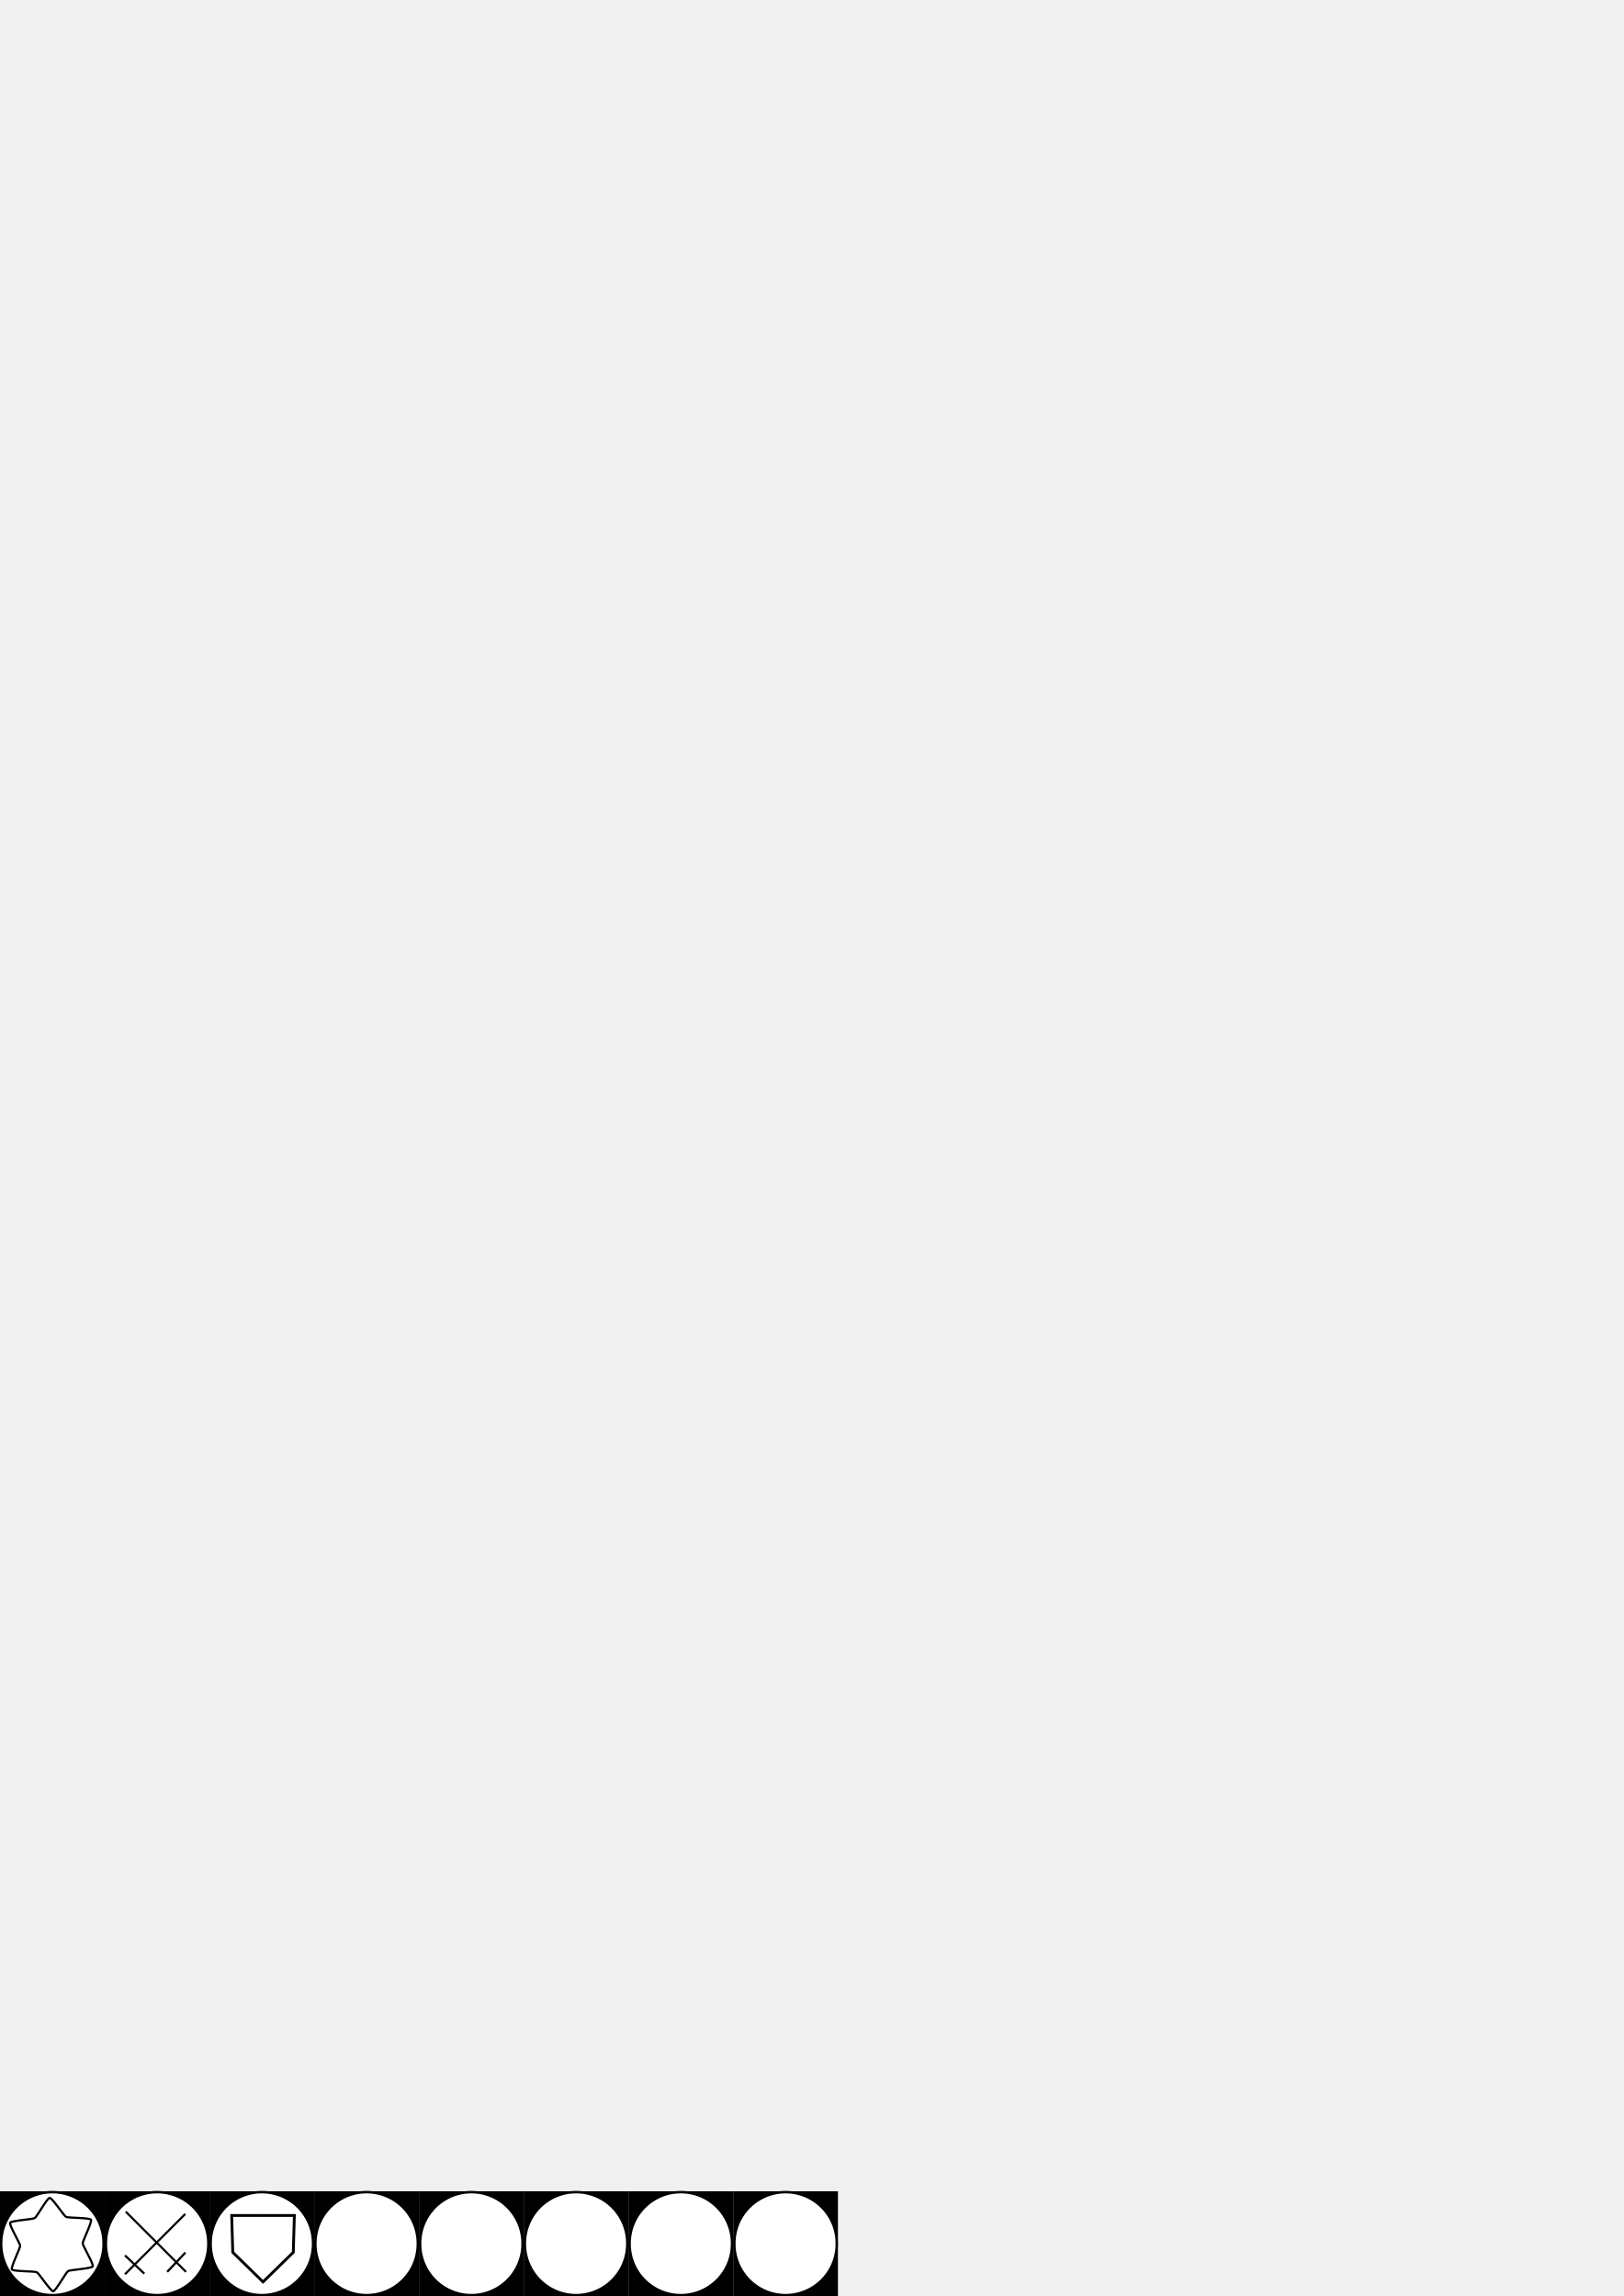
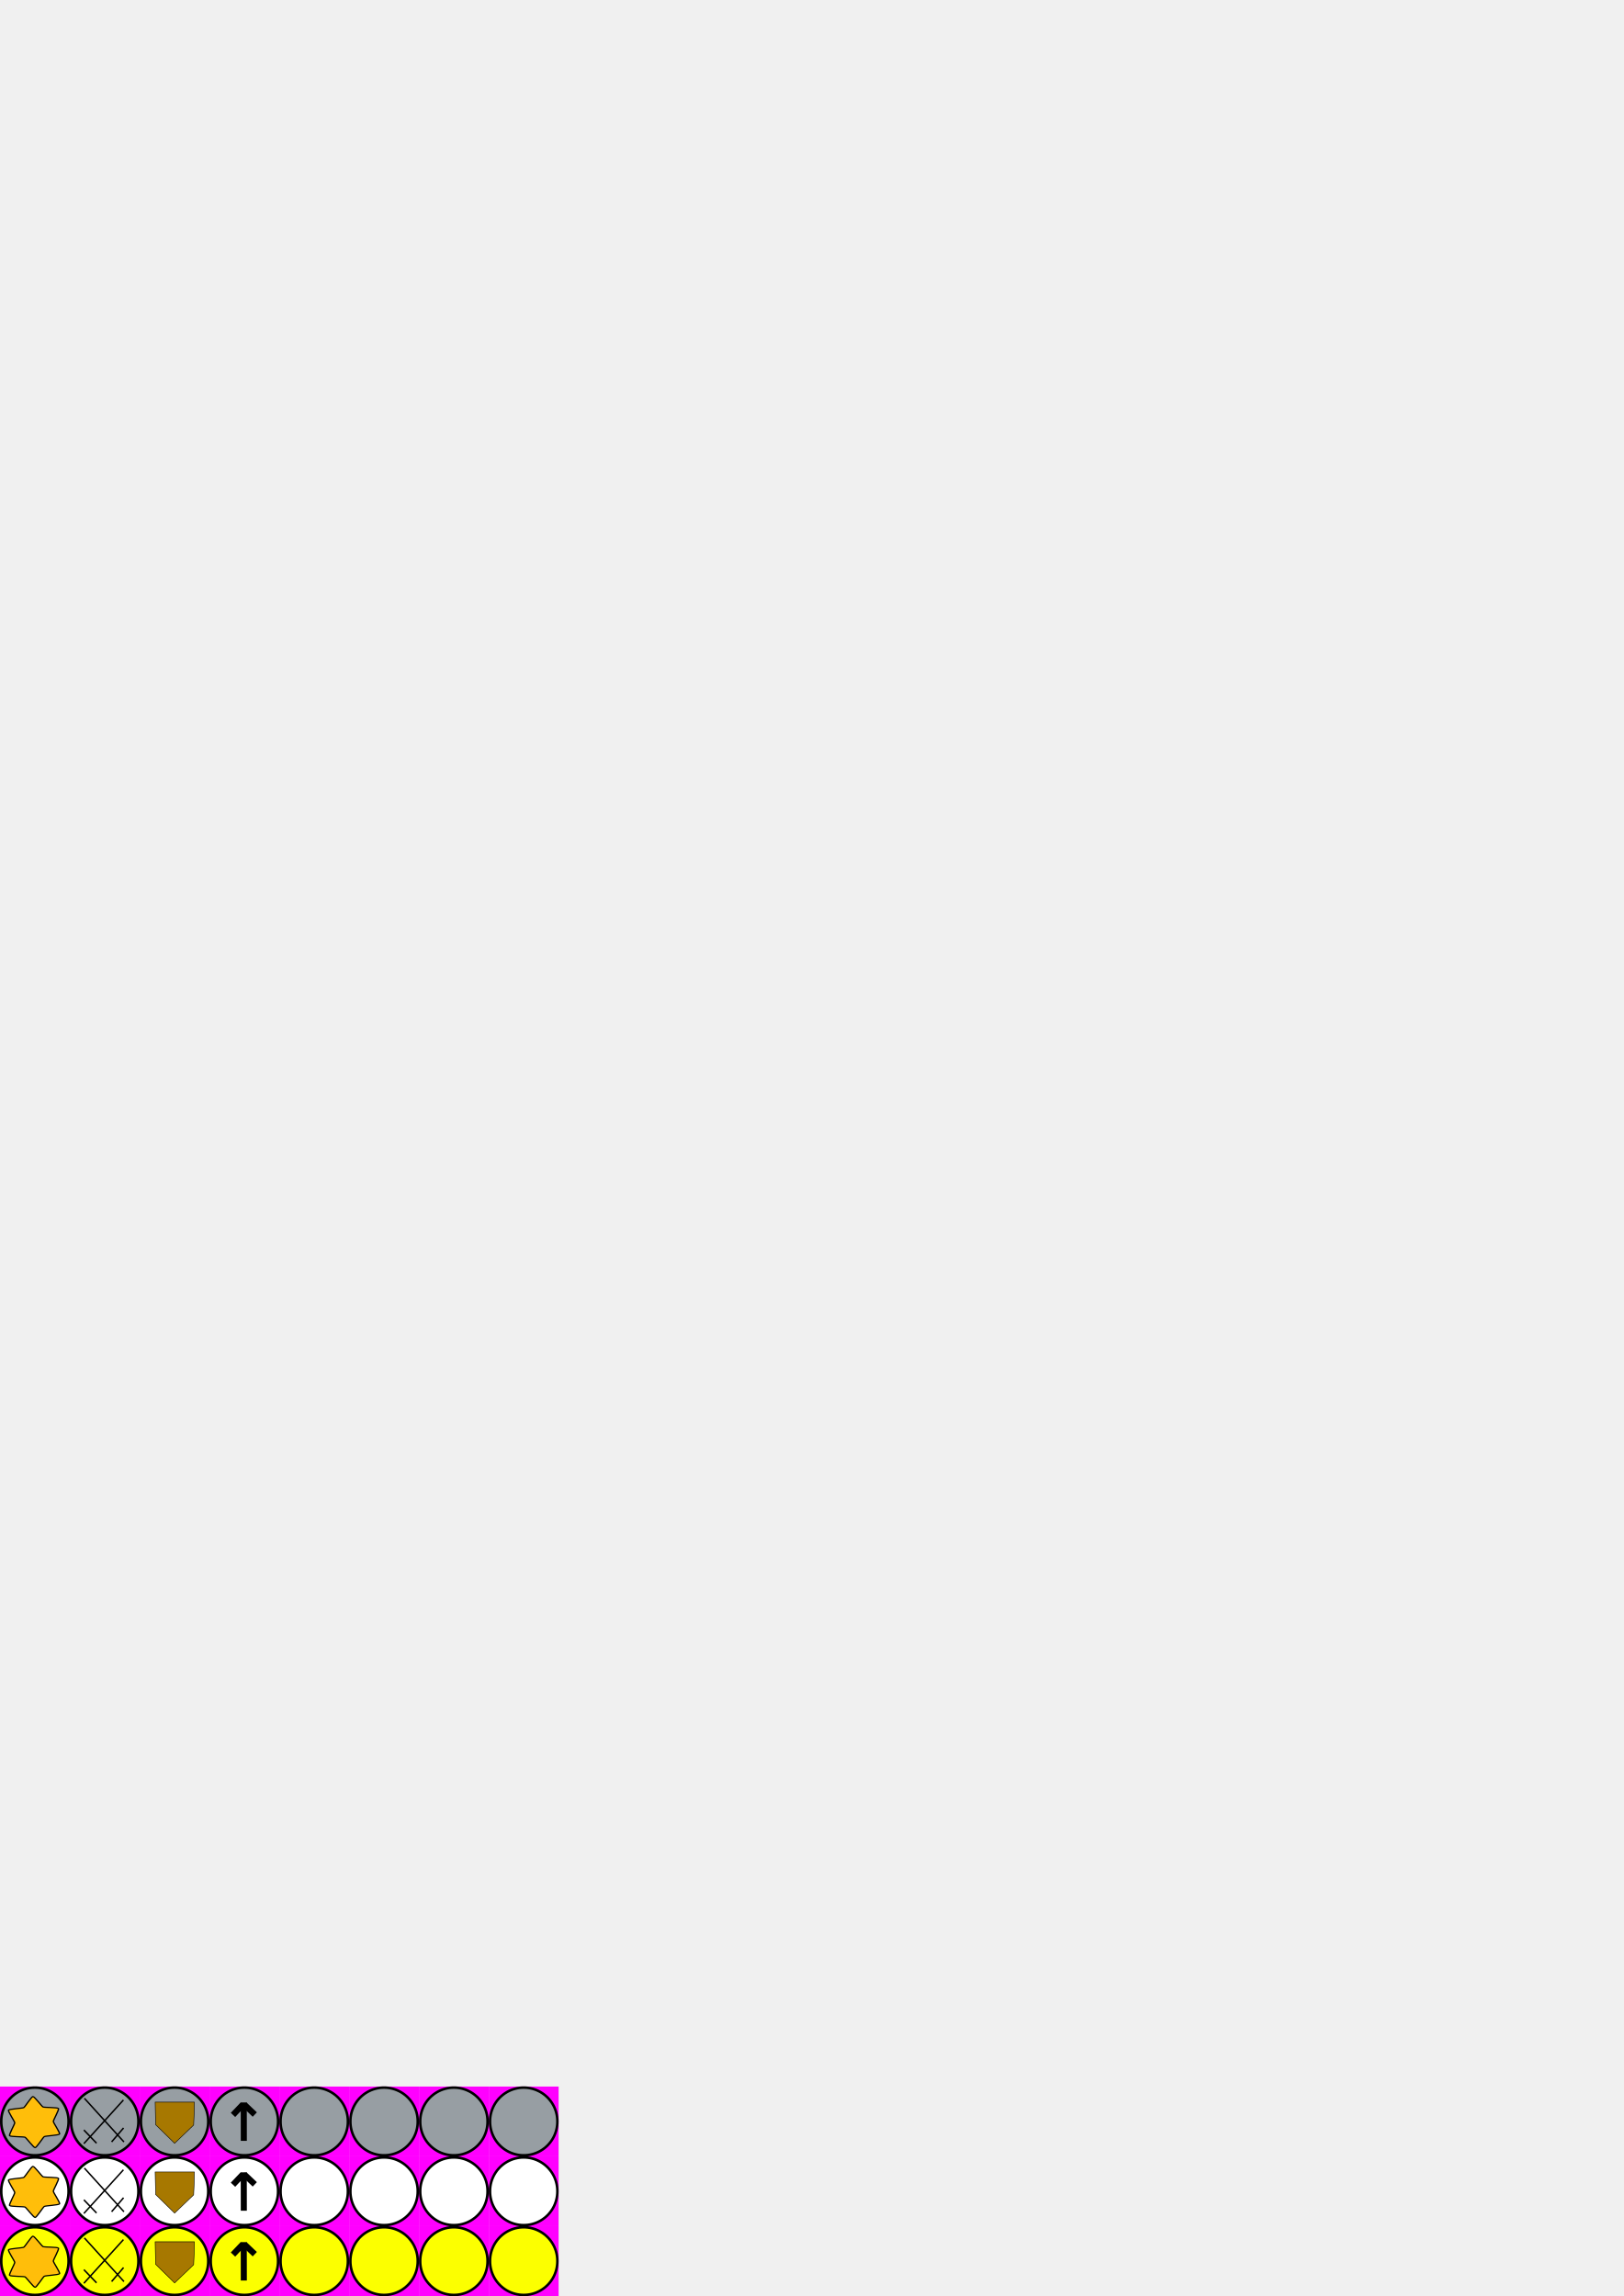
<svg xmlns="http://www.w3.org/2000/svg" xmlns:xlink="http://www.w3.org/1999/xlink" width="744.094" height="1052.362" id="svg4468" version="1.1">
  <defs id="defs4470" />
-   <g id="layer1" style="display:inline">
-     <rect style="fill:#000000;fill-opacity:1;stroke:#000000;stroke-width:1.97;stroke-miterlimit:4;stroke-opacity:1;stroke-dasharray:none" id="rect5342" width="46.03" height="46.03" x="0.985" y="1005.347" />
-     <use x="0" y="0" xlink:href="#rect5342" id="use5344" transform="translate(48,5.6919878e-7)" width="744.094" height="1052.362" />
-     <use x="0" y="0" xlink:href="#use5344" id="use5346" transform="translate(48,5.6919878e-7)" width="744.094" height="1052.362" />
-     <use x="0" y="0" xlink:href="#use5346" id="use5348" transform="translate(96,-4.3080122e-7)" width="744.094" height="1052.362" />
-     <use x="0" y="0" xlink:href="#use5348" id="use5350" transform="translate(144,-4.3080122e-7)" width="744.094" height="1052.362" />
-     <use x="0" y="0" xlink:href="#use5350" id="use5352" transform="translate(-96,-4.3080122e-7)" width="744.094" height="1052.362" />
-     <use x="0" y="0" xlink:href="#use5352" id="use5354" transform="translate(48,-4.3080122e-7)" width="744.094" height="1052.362" />
-     <rect y="1005.347" x="144.985" height="46.03" width="46.03" id="use5358" style="fill:#000000;fill-opacity:1;stroke:#000000;stroke-width:1.97;stroke-miterlimit:4;stroke-opacity:1;stroke-dasharray:none" />
-   </g>
+   <g id="layer1" style="display:inline" />
  <g id="layer4" style="display:inline">
-     <path style="fill:#ffffff;fill-opacity:1;stroke:#000000;stroke-width:1;stroke-miterlimit:4;stroke-opacity:1;stroke-dasharray:none" id="path5362" d="m 63.214,866.469 a 21.786,20.893 0 1 1 -43.571,0 21.786,20.893 0 1 1 43.571,0 z" transform="matrix(1.076412,0,0,1.122413,-20.59423,55.82578)" />
-     <use x="0" y="0" xlink:href="#path5362" id="use5364" transform="translate(48,3.1256508e-8)" width="744.094" height="1052.362" />
-     <use x="0" y="0" xlink:href="#use5364" id="use5366" transform="translate(48,-6.8743343e-8)" width="744.094" height="1052.362" />
-     <use x="0" y="0" xlink:href="#use5366" id="use5368" transform="translate(48,3.1256657e-8)" width="744.094" height="1052.362" />
-     <use x="0" y="0" xlink:href="#use5368" id="use5370" transform="translate(48,3.1256657e-8)" width="744.094" height="1052.362" />
-     <use x="0" y="0" xlink:href="#use5370" id="use5372" transform="translate(48,3.1256657e-8)" width="744.094" height="1052.362" />
-     <use x="0" y="0" xlink:href="#use5372" id="use5374" transform="translate(48,3.1256657e-8)" width="744.094" height="1052.362" />
-     <use x="0" y="0" xlink:href="#use5374" id="use5376" transform="translate(48,3.1256657e-8)" width="744.094" height="1052.362" />
-     <path style="fill:#ffffff;fill-opacity:1;stroke:#000000;stroke-width:1;stroke-miterlimit:4;stroke-opacity:1;stroke-dasharray:none" id="path5380" d="m 82.857,877.719 c -0.537,1.017 -10.322,1.532 -11.296,2.143 -0.973,0.612 -5.68,9.206 -6.829,9.249 -1.149,0.043 -6.487,-8.173 -7.504,-8.71 -1.017,-0.537 -10.813,-0.316 -11.425,-1.29 -0.612,-0.973 3.835,-9.705 3.791,-10.854 -0.043,-1.149 -5.133,-9.522 -4.596,-10.539 0.537,-1.017 10.322,-1.532 11.296,-2.143 0.973,-0.612 5.68,-9.206 6.829,-9.249 1.149,-0.043 6.487,8.173 7.504,8.71 1.017,0.537 10.813,0.316 11.425,1.29 0.612,0.973 -3.835,9.705 -3.791,10.854 0.043,1.149 5.133,9.522 4.596,10.539 z" transform="translate(-40.35714,161.0714)" />
-     <g id="g5390" transform="matrix(0.7071068,-0.7071068,0.7071068,0.7071068,-581.1335,402.217)">
-       <path id="path5386" d="m 19.286,884.052 0,39.049" style="fill:none;stroke:#000000;stroke-width:0.975px;stroke-linecap:butt;stroke-linejoin:miter;stroke-opacity:1" />
-       <path id="path5388" d="M 13.214,917.005 25.357,916.648" style="fill:none;stroke:#000000;stroke-width:1px;stroke-linecap:butt;stroke-linejoin:miter;stroke-opacity:1" />
+     <rect style="fill:#ff00ff;fill-opacity:1;stroke:none;display:inline" id="rect6005" width="32" height="32" x="0" y="1020.362" />
+     <use style="display:inline" x="0" y="0" xlink:href="#rect6005" id="use6007" transform="translate(32,0)" width="744.094" height="1052.362" />
+     <use style="display:inline" x="0" y="0" xlink:href="#use6007" id="use6009" transform="translate(32,3.203116e-8)" width="744.094" height="1052.362" />
+     <use style="display:inline" x="0" y="0" xlink:href="#use6009" id="use6011" transform="translate(32,-2.796884e-8)" width="744.094" height="1052.362" />
+     <use style="display:inline" x="0" y="0" xlink:href="#use6011" id="use6013" transform="translate(32,0)" width="744.094" height="1052.362" />
+     <use style="display:inline" x="0" y="0" xlink:href="#use6013" id="use6015" transform="translate(32,-2.796884e-8)" width="744.094" height="1052.362" />
+     <use style="display:inline" x="0" y="0" xlink:href="#use6015" id="use6017" transform="translate(32,0)" width="744.094" height="1052.362" />
+     <use style="display:inline" x="0" y="0" xlink:href="#use6017" id="use6019" transform="translate(32,0)" width="744.094" height="1052.362" />
+     <path style="fill:#fcff00;fill-opacity:1;stroke:#000000;stroke-width:2;stroke-miterlimit:4;stroke-opacity:1;stroke-dasharray:none;display:inline" id="path6021" d="m 102.025,843.008 a 27.022,26.517 0 1 1 -54.043,0 27.022,26.517 0 1 1 54.043,0 z" transform="matrix(0.5707954,0,0,0.5816677,-26.81184,546.0116)" />
+     <use style="display:inline" x="0" y="0" xlink:href="#path6021" id="use6023" transform="translate(32,4.7788043e-6)" width="744.094" height="1052.362" />
+     <use style="display:inline" x="0" y="0" xlink:href="#use6023" id="use6025" transform="translate(32,4.7788042e-6)" width="744.094" height="1052.362" />
+     <use style="display:inline" x="0" y="0" xlink:href="#use6025" id="use6027" transform="translate(32,4.7788042e-6)" width="744.094" height="1052.362" />
+     <use style="display:inline" x="0" y="0" xlink:href="#use6027" id="use6029" transform="translate(32,4.7788042e-6)" width="744.094" height="1052.362" />
+     <use style="display:inline" x="0" y="0" xlink:href="#use6029" id="use6031" transform="translate(32,4.7788042e-6)" width="744.094" height="1052.362" />
+     <use style="display:inline" x="0" y="0" xlink:href="#use6031" id="use6033" transform="translate(32,4.7788042e-6)" width="744.094" height="1052.362" />
+     <use style="display:inline" x="0" y="0" xlink:href="#use6033" id="use6035" transform="translate(32,4.7788042e-6)" width="744.094" height="1052.362" />
+     <path style="fill:#ffbe0a;fill-opacity:1;stroke:#000000;stroke-width:1;stroke-miterlimit:4;stroke-opacity:1;stroke-dasharray:none" id="path5380" d="m 82.857,877.719 c -0.537,1.017 -10.322,1.532 -11.296,2.143 -0.973,0.612 -5.68,9.206 -6.829,9.249 -1.149,0.043 -6.487,-8.173 -7.504,-8.71 -1.017,-0.537 -10.813,-0.316 -11.425,-1.29 -0.612,-0.973 3.835,-9.705 3.791,-10.854 -0.043,-1.149 -5.133,-9.522 -4.596,-10.539 0.537,-1.017 10.322,-1.532 11.296,-2.143 0.973,-0.612 5.68,-9.206 6.829,-9.249 1.149,-0.043 6.487,8.173 7.504,8.71 1.017,0.537 10.813,0.316 11.425,1.29 0.612,0.973 -3.835,9.705 -3.791,10.854 0.043,1.149 5.133,9.522 4.596,10.539 z" transform="matrix(0.6173132,0,0,0.5473507,-23.86586,561.7165)" />
+     <path style="fill:none;stroke:#000000;stroke-width:0.673px;stroke-linecap:butt;stroke-linejoin:miter;stroke-opacity:1" d="m 38.667,1025.744 18.136,20.003" id="path5386" />
+     <path style="fill:none;stroke:#000000;stroke-width:0.69px;stroke-linecap:butt;stroke-linejoin:miter;stroke-opacity:1" d="m 51.152,1045.734 5.474,-6.403" id="path5388" />
+     <g transform="matrix(0.4644398,0.5122439,-0.4644398,0.5122439,458.2,563.7911)" id="use5394">
+       <path style="fill:none;stroke:#000000;stroke-width:0.975px;stroke-linecap:butt;stroke-linejoin:miter;stroke-opacity:1" d="m 19.286,884.052 0,39.049" id="path6198" />
+       <path style="fill:none;stroke:#000000;stroke-width:1px;stroke-linecap:butt;stroke-linejoin:miter;stroke-opacity:1" d="M 13.214,917.005 25.357,916.648" id="path6200" />
    </g>
-     <use x="0" y="0" xlink:href="#g5390" id="use5394" transform="matrix(0,1,-1,0,1098.576,957.1479)" width="744.094" height="1052.362" />
-     <g id="g5421" transform="matrix(1.285377,0,0,1.285377,23.76614,-104.636)">
-       <path id="path5406" d="m 75.22,871.419 11.238,0 -0.379,13.132 -11.049,10.796" style="fill:none;stroke:#000000;stroke-width:1px;stroke-linecap:butt;stroke-linejoin:miter;stroke-opacity:1" />
-       <use height="1052.362" width="744.094" transform="matrix(-1,0,0,1,150.5761,0)" id="use5419" xlink:href="#path5406" y="0" x="0" />
+     <path style="fill:#a77800;fill-opacity:1;stroke:#000000;stroke-width:0.239;stroke-miterlimit:4;stroke-opacity:1;stroke-dasharray:none" d="m 75.676,1042.113 -4.346,-4.264 -0.11,-5.172 -0.11,-5.172 8.977,0 8.977,0 -6.7e-4,1.491 c -4.2e-4,0.82 -0.071,3.183 -0.157,5.251 l -0.156,3.76 -4.364,4.185 -4.364,4.185 -4.346,-4.264 z" id="path5686" />
+     <path id="path5859" d="m 111.706,1027.661 0.028,17.597" style="fill:none;stroke:#000000;stroke-width:2.775;stroke-linecap:butt;stroke-linejoin:miter;stroke-miterlimit:4;stroke-opacity:1;stroke-dasharray:none" />
+     <path id="path5861" d="m 112.021,1028.686 4.74,4.508" style="fill:none;stroke:#000000;stroke-width:2.775;stroke-linecap:butt;stroke-linejoin:miter;stroke-miterlimit:4;stroke-opacity:1;stroke-dasharray:none" />
+     <path id="path5863" d="m 111.276,1028.622 -4.508,4.74" style="fill:none;stroke:#000000;stroke-width:2.775;stroke-linecap:butt;stroke-linejoin:miter;stroke-miterlimit:4;stroke-opacity:1;stroke-dasharray:none;display:inline" />
+     <rect style="fill:#ff00ff;fill-opacity:1;stroke:none;display:inline" id="rect6005-1" width="32" height="32" x="0" y="988.362" />
+     <use style="display:inline" x="0" y="0" xlink:href="#rect6005-1" id="use6007-0" transform="translate(32,1.83066e-5)" width="744.094" height="1052.362" />
+     <use style="display:inline" x="0" y="0" xlink:href="#use6007-0" id="use6009-4" transform="translate(32,1.83066e-5)" width="744.094" height="1052.362" />
+     <use style="display:inline" x="0" y="0" xlink:href="#use6009-4" id="use6011-0" transform="translate(32,1.83066e-5)" width="744.094" height="1052.362" />
+     <use style="display:inline" x="0" y="0" xlink:href="#use6011-0" id="use6013-7" transform="translate(32,1.83066e-5)" width="744.094" height="1052.362" />
+     <use style="display:inline" x="0" y="0" xlink:href="#use6013-7" id="use6015-5" transform="translate(32,1.83066e-5)" width="744.094" height="1052.362" />
+     <use style="display:inline" x="0" y="0" xlink:href="#use6015-5" id="use6017-9" transform="translate(32,1.83066e-5)" width="744.094" height="1052.362" />
+     <use style="display:inline" x="0" y="0" xlink:href="#use6017-9" id="use6019-0" transform="translate(32,1.83066e-5)" width="744.094" height="1052.362" />
+     <path style="fill:#ffffff;fill-opacity:1;stroke:#000000;stroke-width:2;stroke-miterlimit:4;stroke-opacity:1;stroke-dasharray:none;display:inline" id="path6021-5" d="m 102.025,843.008 a 27.022,26.517 0 1 1 -54.043,0 27.022,26.517 0 1 1 54.043,0 z" transform="matrix(0.5707954,0,0,0.5816677,-26.81184,514.0115)" />
+     <use style="display:inline" x="0" y="0" xlink:href="#path6021-5" id="use6023-1" transform="translate(32,1.83066e-5)" width="744.094" height="1052.362" />
+     <use style="display:inline" x="0" y="0" xlink:href="#use6023-1" id="use6025-2" transform="translate(32,1.83066e-5)" width="744.094" height="1052.362" />
+     <use style="display:inline" x="0" y="0" xlink:href="#use6025-2" id="use6027-0" transform="translate(32,1.83066e-5)" width="744.094" height="1052.362" />
+     <use style="display:inline" x="0" y="0" xlink:href="#use6027-0" id="use6029-9" transform="translate(32,1.83066e-5)" width="744.094" height="1052.362" />
+     <use style="display:inline" x="0" y="0" xlink:href="#use6029-9" id="use6031-8" transform="translate(32,1.83066e-5)" width="744.094" height="1052.362" />
+     <use style="display:inline" x="0" y="0" xlink:href="#use6031-8" id="use6033-9" transform="translate(32,1.83066e-5)" width="744.094" height="1052.362" />
+     <use style="display:inline" x="0" y="0" xlink:href="#use6033-9" id="use6035-1" transform="translate(32,1.83066e-5)" width="744.094" height="1052.362" />
+     <path style="fill:#ffbe0a;fill-opacity:1;stroke:#000000;stroke-width:1;stroke-miterlimit:4;stroke-opacity:1;stroke-dasharray:none;display:inline" id="path5380-7" d="m 82.857,877.719 c -0.537,1.017 -10.322,1.532 -11.296,2.143 -0.973,0.612 -5.68,9.206 -6.829,9.249 -1.149,0.043 -6.487,-8.173 -7.504,-8.71 -1.017,-0.537 -10.813,-0.316 -11.425,-1.29 -0.612,-0.973 3.835,-9.705 3.791,-10.854 -0.043,-1.149 -5.133,-9.522 -4.596,-10.539 0.537,-1.017 10.322,-1.532 11.296,-2.143 0.973,-0.612 5.68,-9.206 6.829,-9.249 1.149,-0.043 6.487,8.173 7.504,8.71 1.017,0.537 10.813,0.316 11.425,1.29 0.612,0.973 -3.835,9.705 -3.791,10.854 0.043,1.149 5.133,9.522 4.596,10.539 z" transform="matrix(0.6173132,0,0,0.5473507,-23.86586,529.7164)" />
+     <path style="fill:none;stroke:#000000;stroke-width:0.673px;stroke-linecap:butt;stroke-linejoin:miter;stroke-opacity:1;display:inline" d="m 38.667,993.744 18.136,20.003" id="path5386-3" />
+     <path style="fill:none;stroke:#000000;stroke-width:0.69px;stroke-linecap:butt;stroke-linejoin:miter;stroke-opacity:1;display:inline" d="m 51.152,1013.734 5.474,-6.403" id="path5388-3" />
+     <g style="display:inline" transform="matrix(0.4644398,0.5122439,-0.4644398,0.5122439,458.2,531.7909)" id="use5394-0">
+       <path style="fill:none;stroke:#000000;stroke-width:0.975px;stroke-linecap:butt;stroke-linejoin:miter;stroke-opacity:1" d="m 19.286,884.052 0,39.049" id="path6198-7" />
+       <path style="fill:none;stroke:#000000;stroke-width:1px;stroke-linecap:butt;stroke-linejoin:miter;stroke-opacity:1" d="M 13.214,917.005 25.357,916.648" id="path6200-6" />
    </g>
+     <path style="fill:#a77800;fill-opacity:1;stroke:#000000;stroke-width:0.239;stroke-miterlimit:4;stroke-opacity:1;stroke-dasharray:none;display:inline" d="m 75.676,1010.113 -4.346,-4.264 -0.11,-5.172 -0.11,-5.172 8.977,0 8.977,0 -6.7e-4,1.491 c -4.2e-4,0.82 -0.071,3.183 -0.157,5.251 l -0.156,3.76 -4.364,4.185 -4.364,4.185 -4.346,-4.264 z" id="path5686-6" />
+     <path id="path5859-0" d="m 111.706,995.661 0.028,17.597" style="fill:none;stroke:#000000;stroke-width:2.775;stroke-linecap:butt;stroke-linejoin:miter;stroke-miterlimit:4;stroke-opacity:1;stroke-dasharray:none;display:inline" />
+     <path id="path5861-2" d="m 112.021,996.685 4.74,4.508" style="fill:none;stroke:#000000;stroke-width:2.775;stroke-linecap:butt;stroke-linejoin:miter;stroke-miterlimit:4;stroke-opacity:1;stroke-dasharray:none;display:inline" />
+     <path id="path5863-8" d="m 111.276,996.622 -4.508,4.74" style="fill:none;stroke:#000000;stroke-width:2.775;stroke-linecap:butt;stroke-linejoin:miter;stroke-miterlimit:4;stroke-opacity:1;stroke-dasharray:none;display:inline" />
+     <rect style="fill:#ff00ff;fill-opacity:1;stroke:none;display:inline" id="rect6005-9" width="32" height="32" x="0" y="956.362" />
+     <use style="display:inline" x="0" y="0" xlink:href="#rect6005-9" id="use6007-8" transform="translate(32,1.7412502e-5)" width="744.094" height="1052.362" />
+     <use style="display:inline" x="0" y="0" xlink:href="#use6007-8" id="use6009-9" transform="translate(32,1.7412502e-5)" width="744.094" height="1052.362" />
+     <use style="display:inline" x="0" y="0" xlink:href="#use6009-9" id="use6011-9" transform="translate(32,1.7412502e-5)" width="744.094" height="1052.362" />
+     <use style="display:inline" x="0" y="0" xlink:href="#use6011-9" id="use6013-9" transform="translate(32,1.7412502e-5)" width="744.094" height="1052.362" />
+     <use style="display:inline" x="0" y="0" xlink:href="#use6013-9" id="use6015-4" transform="translate(32,1.7412502e-5)" width="744.094" height="1052.362" />
+     <use style="display:inline" x="0" y="0" xlink:href="#use6015-4" id="use6017-2" transform="translate(32,1.7412502e-5)" width="744.094" height="1052.362" />
+     <use style="display:inline" x="0" y="0" xlink:href="#use6017-2" id="use6019-08" transform="translate(32,1.7412502e-5)" width="744.094" height="1052.362" />
+     <path style="fill:#979ea3;fill-opacity:1;stroke:#000000;stroke-width:2;stroke-miterlimit:4;stroke-opacity:1;stroke-dasharray:none;display:inline" id="path6021-7" d="m 102.025,843.008 a 27.022,26.517 0 1 1 -54.043,0 27.022,26.517 0 1 1 54.043,0 z" transform="matrix(0.5707954,0,0,0.5816677,-26.81184,482.0115)" />
+     <use style="display:inline" x="0" y="0" xlink:href="#path6021-7" id="use6023-8" transform="translate(32,1.7412502e-5)" width="744.094" height="1052.362" />
+     <use style="display:inline" x="0" y="0" xlink:href="#use6023-8" id="use6025-7" transform="translate(32,1.7412502e-5)" width="744.094" height="1052.362" />
+     <use style="display:inline" x="0" y="0" xlink:href="#use6025-7" id="use6027-3" transform="translate(32,1.7412502e-5)" width="744.094" height="1052.362" />
+     <use style="display:inline" x="0" y="0" xlink:href="#use6027-3" id="use6029-0" transform="translate(32,1.7412502e-5)" width="744.094" height="1052.362" />
+     <use style="display:inline" x="0" y="0" xlink:href="#use6029-0" id="use6031-7" transform="translate(32,1.7412502e-5)" width="744.094" height="1052.362" />
+     <use style="display:inline" x="0" y="0" xlink:href="#use6031-7" id="use6033-6" transform="translate(32,1.7412502e-5)" width="744.094" height="1052.362" />
+     <use style="display:inline" x="0" y="0" xlink:href="#use6033-6" id="use6035-4" transform="translate(32,1.7412502e-5)" width="744.094" height="1052.362" />
+     <path style="fill:#ffbe0a;fill-opacity:1;stroke:#000000;stroke-width:1;stroke-miterlimit:4;stroke-opacity:1;stroke-dasharray:none;display:inline" id="path5380-2" d="m 82.857,877.719 c -0.537,1.017 -10.322,1.532 -11.296,2.143 -0.973,0.612 -5.68,9.206 -6.829,9.249 -1.149,0.043 -6.487,-8.173 -7.504,-8.71 -1.017,-0.537 -10.813,-0.316 -11.425,-1.29 -0.612,-0.973 3.835,-9.705 3.791,-10.854 -0.043,-1.149 -5.133,-9.522 -4.596,-10.539 0.537,-1.017 10.322,-1.532 11.296,-2.143 0.973,-0.612 5.68,-9.206 6.829,-9.249 1.149,-0.043 6.487,8.173 7.504,8.71 1.017,0.537 10.813,0.316 11.425,1.29 0.612,0.973 -3.835,9.705 -3.791,10.854 0.043,1.149 5.133,9.522 4.596,10.539 z" transform="matrix(0.6173132,0,0,0.5473507,-23.86585,497.7164)" />
+     <path style="fill:none;stroke:#000000;stroke-width:0.673px;stroke-linecap:butt;stroke-linejoin:miter;stroke-opacity:1;display:inline" d="m 38.667,961.744 18.136,20.003" id="path5386-1" />
+     <path style="fill:none;stroke:#000000;stroke-width:0.69px;stroke-linecap:butt;stroke-linejoin:miter;stroke-opacity:1;display:inline" d="m 51.152,981.734 5.474,-6.403" id="path5388-9" />
+     <g style="display:inline" transform="matrix(0.4644398,0.5122439,-0.4644398,0.5122439,458.2,499.791)" id="use5394-1">
+       <path style="fill:none;stroke:#000000;stroke-width:0.975px;stroke-linecap:butt;stroke-linejoin:miter;stroke-opacity:1" d="m 19.286,884.052 0,39.049" id="path6198-6" />
+       <path style="fill:none;stroke:#000000;stroke-width:1px;stroke-linecap:butt;stroke-linejoin:miter;stroke-opacity:1" d="M 13.214,917.005 25.357,916.648" id="path6200-0" />
+     </g>
+     <path style="fill:#a77800;fill-opacity:1;stroke:#000000;stroke-width:0.239;stroke-miterlimit:4;stroke-opacity:1;stroke-dasharray:none;display:inline" d="m 75.676,978.113 -4.346,-4.264 -0.11,-5.172 -0.11,-5.172 8.977,0 8.977,0 -6.7e-4,1.491 c -4.2e-4,0.82 -0.071,3.183 -0.157,5.251 l -0.156,3.76 -4.364,4.185 -4.364,4.185 -4.346,-4.264 z" id="path5686-3" />
+     <path id="path5859-3" d="m 111.706,963.661 0.028,17.597" style="fill:none;stroke:#000000;stroke-width:2.775;stroke-linecap:butt;stroke-linejoin:miter;stroke-miterlimit:4;stroke-opacity:1;stroke-dasharray:none;display:inline" />
+     <path id="path5861-6" d="m 112.021,964.685 4.74,4.508" style="fill:none;stroke:#000000;stroke-width:2.775;stroke-linecap:butt;stroke-linejoin:miter;stroke-miterlimit:4;stroke-opacity:1;stroke-dasharray:none;display:inline" />
+     <path id="path5863-2" d="m 111.276,964.622 -4.508,4.74" style="fill:none;stroke:#000000;stroke-width:2.775;stroke-linecap:butt;stroke-linejoin:miter;stroke-miterlimit:4;stroke-opacity:1;stroke-dasharray:none;display:inline" />
  </g>
</svg>
